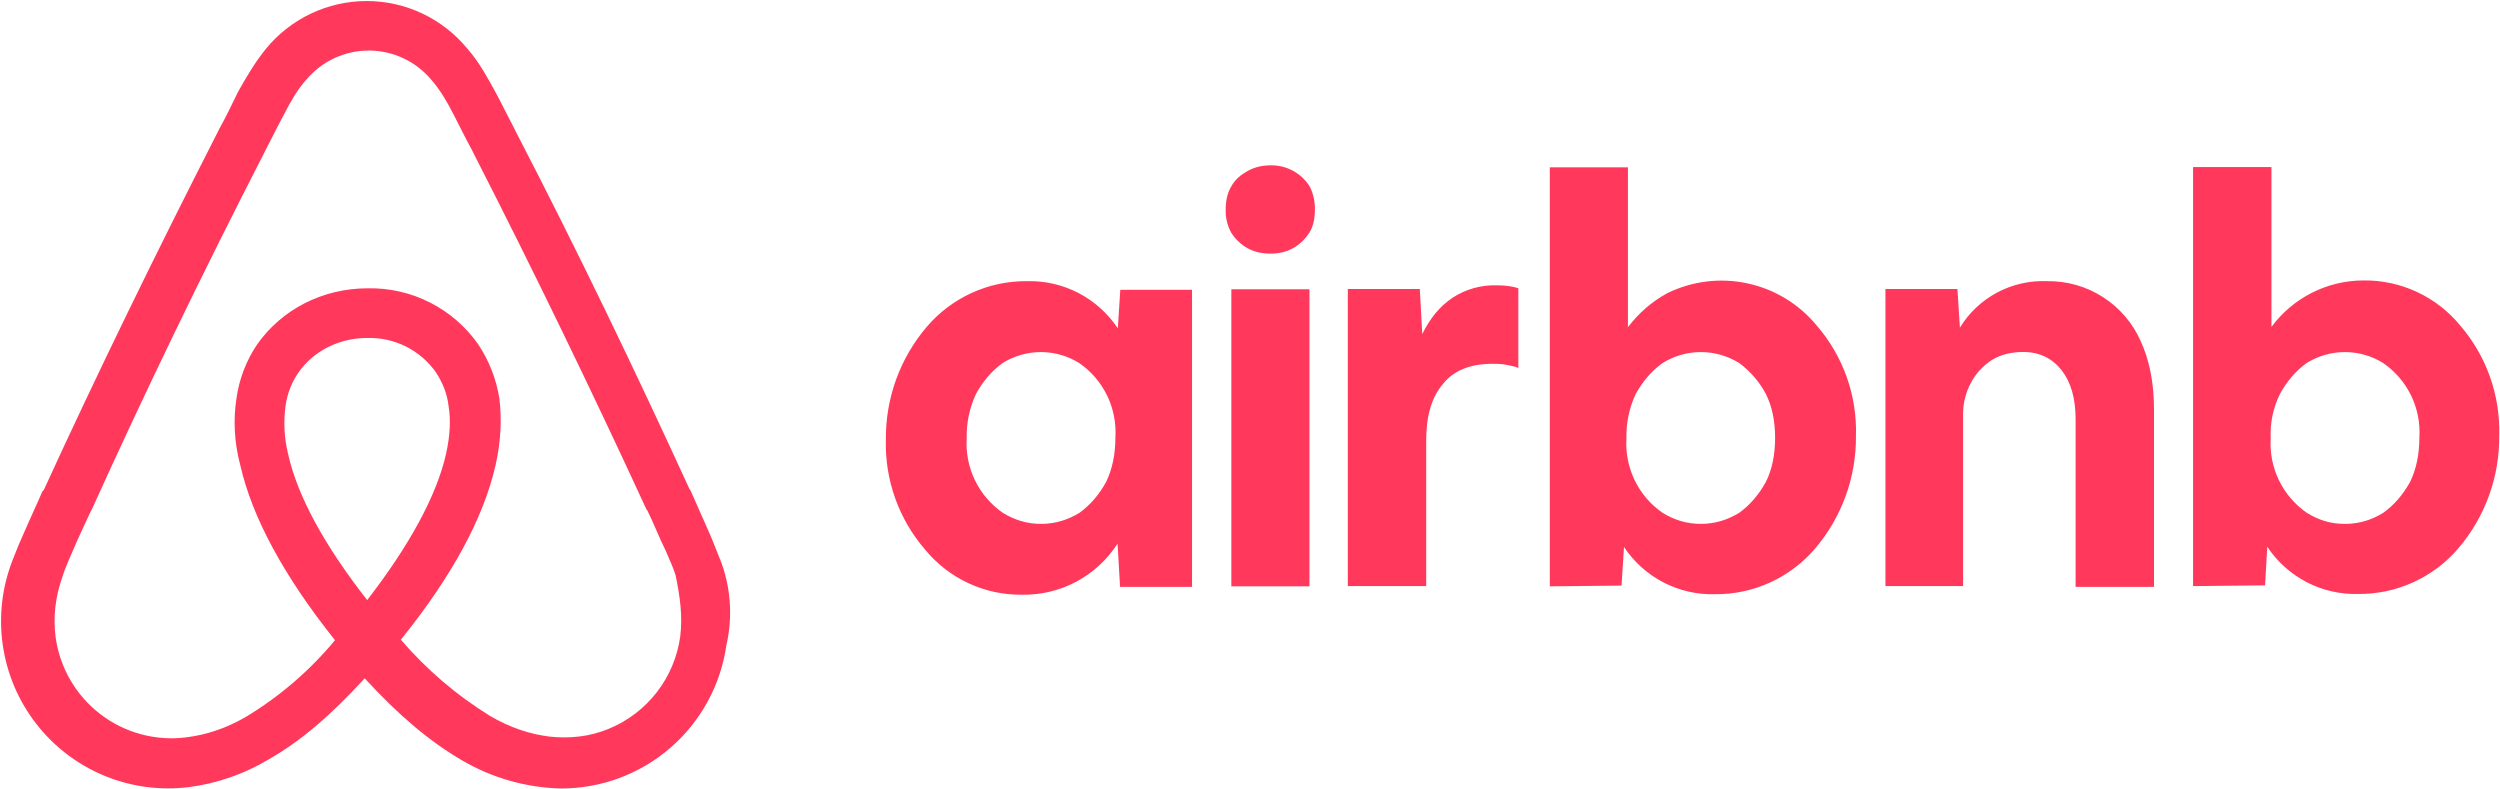
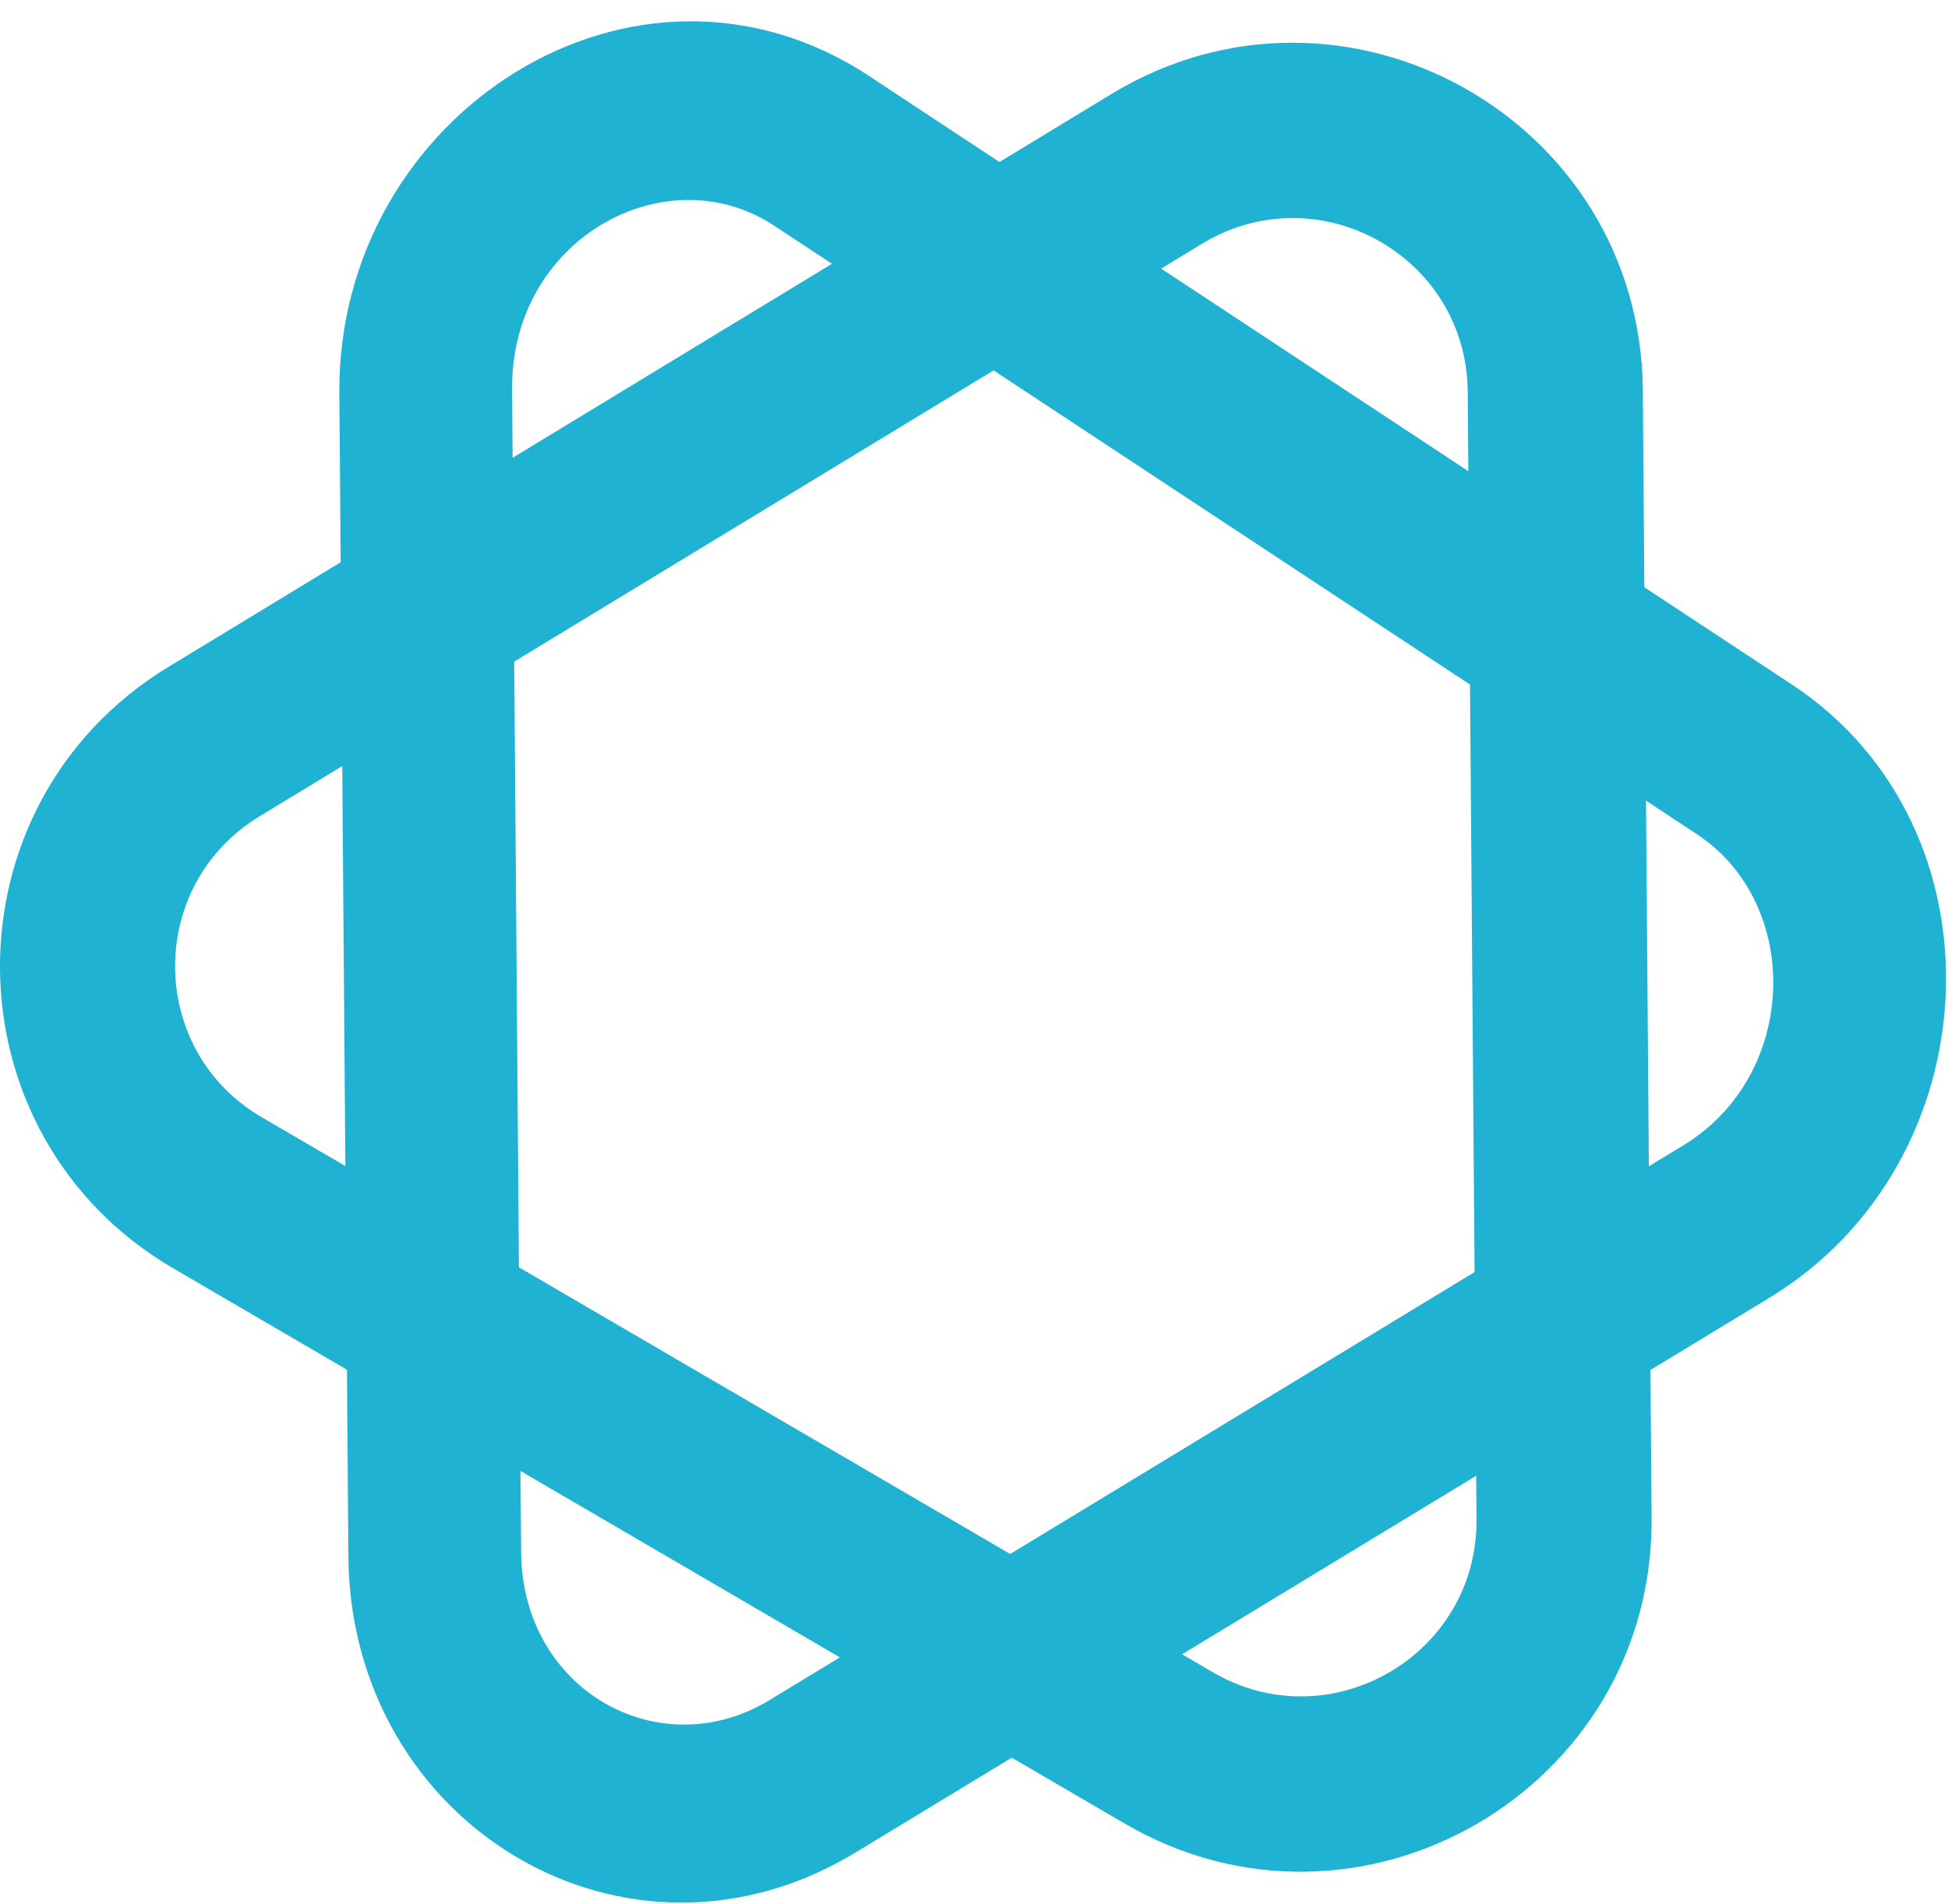
- <svg xmlns="http://www.w3.org/2000/svg" version="1.2" baseProfile="tiny-ps" viewBox="0 0 1598 504" width="1598" height="504">
-   <style>
- 		tspan { white-space:pre }
- 		.shp0 { fill: #ff385c } 
- 	</style>
-   <path id="Layer" fill-rule="evenodd" class="shp0" d="M460.24 357.34C461.94 361.69 463.32 366.16 464.36 370.71C465.39 375.26 466.09 379.89 466.43 384.54C466.78 389.2 466.78 393.88 466.42 398.53C466.07 403.19 465.37 407.81 464.32 412.36C462.52 425.01 458.46 437.24 452.33 448.45C446.21 459.67 438.12 469.69 428.46 478.04C418.79 486.4 407.71 492.95 395.73 497.38C383.75 501.81 371.08 504.05 358.31 504C352.78 503.85 347.26 503.36 341.79 502.52C336.32 501.67 330.91 500.49 325.6 498.97C320.28 497.44 315.06 495.59 309.97 493.41C304.89 491.23 299.94 488.73 295.17 485.92C275.22 474.29 255.12 457.63 233.13 433.58C211.14 457.63 191.51 474.29 171.09 485.77C167.28 488.03 163.35 490.1 159.33 491.97C155.31 493.83 151.19 495.5 147 496.95C142.81 498.4 138.54 499.64 134.23 500.66C129.91 501.68 125.55 502.48 121.15 503.06C102.75 505.44 84.04 502.97 66.87 495.91C49.71 488.85 34.68 477.44 23.27 462.79C11.85 448.15 4.45 430.78 1.78 412.4C-0.88 394.02 1.28 375.26 8.07 357.97C10.58 351.37 13.09 345.4 15.61 339.9C19.53 330.78 23.62 322.29 27.07 314.12L28.01 313.17C62.57 237.72 100.1 161.02 138.58 85.57L140.15 82.42C144.24 75.04 148.16 67.02 152.09 58.84C157.12 49.89 162.61 40.3 170 31.18C177.8 21.64 187.63 13.96 198.77 8.68C209.9 3.4 222.07 0.66 234.39 0.66C246.71 0.66 258.88 3.4 270.01 8.68C281.15 13.96 290.98 21.64 298.78 31.18C306.79 40.3 311.66 49.89 316.69 58.84C320.77 66.39 324.7 74.56 328.62 81.95L330.2 85.1C369.3 160.55 406.21 237.25 440.76 312.7L441.24 313.17L452.86 339.42C455.37 344.93 457.73 351.37 460.24 357.5L460.24 357.34ZM434.8 406.86C436.37 394.28 434.8 381.71 431.81 367.56C430.24 362.37 427.73 357.5 425.22 351.37C421.29 343.51 417.83 334.39 413.75 326.22L413.28 325.75C378.73 250.77 341.66 174.22 303.34 99.24L301.77 96.1C297.68 88.71 293.76 80.54 289.83 72.99C285.75 64.98 281.19 57.27 275.7 50.99C270.8 45.14 264.69 40.44 257.78 37.21C250.87 33.98 243.35 32.31 235.72 32.31C228.1 32.31 220.57 33.98 213.67 37.21C206.76 40.44 200.65 45.14 195.75 50.99C190.1 57.27 185.7 64.98 181.62 72.99C177.53 80.54 173.61 88.55 169.68 96.1L168.11 99.24C129.63 174.22 92.57 250.77 58.64 325.75L58.01 326.85C54.09 335.34 50 343.83 46.55 352C44.03 357.97 41.68 363 40.11 368.03C35.08 382.18 33.98 394.75 35.55 407.33C36.89 417 40.1 426.32 45.01 434.75C49.92 443.19 56.44 450.58 64.18 456.52C71.93 462.45 80.77 466.81 90.19 469.34C99.61 471.88 109.43 472.55 119.11 471.3C131.67 469.73 144.08 465.8 157.12 458.26C162.51 455.01 167.76 451.53 172.86 447.84C177.96 444.15 182.91 440.24 187.68 436.14C192.46 432.03 197.06 427.72 201.47 423.23C205.88 418.74 210.11 414.06 214.13 409.22C181.62 368.5 161.2 330.78 153.66 297.61C149.58 282.52 149.11 267.9 151.15 254.7C151.57 251.6 152.18 248.53 152.96 245.49C153.74 242.46 154.69 239.48 155.81 236.56C156.94 233.64 158.23 230.78 159.68 228.01C161.13 225.24 162.74 222.55 164.5 219.96C180.2 197.8 206.12 184.28 235.17 184.28C242.04 184.15 248.9 184.86 255.6 186.4C262.29 187.93 268.78 190.28 274.9 193.4C281.03 196.51 286.75 200.36 291.94 204.86C297.13 209.37 301.75 214.49 305.69 220.12C307.42 222.71 309.01 225.4 310.45 228.17C311.89 230.93 313.18 233.77 314.31 236.68C315.45 239.58 316.43 242.55 317.24 245.56C318.06 248.57 318.71 251.62 319.2 254.7C320.77 267.75 320.3 281.89 316.69 297.61C309.15 330.78 289.2 368.03 256.22 408.9C260.31 413.66 264.59 418.26 269.03 422.69C273.48 427.12 278.09 431.38 282.86 435.46C287.63 439.53 292.55 443.43 297.62 447.12C302.69 450.82 307.9 454.33 313.23 457.63C326.11 465.17 338.68 469.26 351.24 470.83C364.12 472.25 377.31 470.83 389.25 465.8C395.26 463.32 400.92 460.06 406.09 456.11C411.26 452.17 415.9 447.56 419.88 442.41C423.86 437.26 427.15 431.61 429.66 425.61C432.18 419.61 433.91 413.31 434.8 406.86ZM285.12 290.07C287.63 278.91 288.26 268.38 286.69 259.26C285.75 251.24 282.76 244.33 278.68 238.04C276.22 234.54 273.34 231.36 270.1 228.57C266.86 225.78 263.29 223.4 259.47 221.48C255.64 219.57 251.6 218.14 247.42 217.22C243.25 216.3 238.98 215.9 234.7 216.03C216.64 216.03 200.15 224.52 190.73 238.2C186.64 244.17 183.66 251.24 182.56 259.26C182.2 261.82 181.97 264.4 181.85 266.98C181.74 269.57 181.75 272.15 181.88 274.74C182.01 277.32 182.27 279.9 182.64 282.46C183.02 285.02 183.51 287.56 184.13 290.07C190.1 317.26 207.69 349.01 234.7 383.59C261.56 348.86 279.15 316.79 285.12 290.07ZM635.86 378.42C630.09 377.19 624.48 375.32 619.13 372.83C613.77 370.35 608.71 367.28 604.05 363.67C599.38 360.05 595.13 355.93 591.38 351.37C587.21 346.55 583.48 341.35 580.27 335.84C577.05 330.33 574.35 324.53 572.21 318.52C570.06 312.51 568.48 306.32 567.48 300.02C566.48 293.71 566.07 287.33 566.25 280.95C566.19 274.43 566.71 267.91 567.81 261.48C568.9 255.05 570.57 248.73 572.79 242.6C575.01 236.46 577.78 230.54 581.05 224.9C584.33 219.26 588.1 213.93 592.33 208.96C596.26 204.34 600.69 200.17 605.54 196.51C610.38 192.86 615.61 189.74 621.12 187.22C626.64 184.71 632.42 182.8 638.35 181.54C644.29 180.28 650.34 179.67 656.41 179.72C662.11 179.57 667.81 180.13 673.36 181.41C678.92 182.69 684.3 184.66 689.36 187.29C694.42 189.92 699.13 193.18 703.38 197C707.62 200.81 711.36 205.15 714.52 209.9L716.09 185.22L761.95 185.22L761.95 375.11L715.93 375.11L714.36 347.44C711.11 352.52 707.22 357.16 702.8 361.26C698.38 365.35 693.45 368.87 688.14 371.72C682.83 374.57 677.17 376.73 671.32 378.15C665.46 379.57 659.45 380.24 653.42 380.14C647.52 380.22 641.63 379.65 635.86 378.42ZM665.36 334.87C674.47 334.87 682.48 332.35 690.02 327.79C696.93 322.76 702.58 316.16 706.98 308.14C710.91 300.13 712.95 290.54 712.95 279.85C713.25 275.23 712.96 270.59 712.07 266.04C711.19 261.49 709.72 257.08 707.71 252.91C705.69 248.74 703.15 244.84 700.14 241.33C697.12 237.81 693.67 234.7 689.86 232.07C686.2 229.78 682.24 228.03 678.1 226.84C673.96 225.65 669.67 225.05 665.36 225.05C661.05 225.05 656.76 225.65 652.62 226.84C648.47 228.03 644.52 229.78 640.86 232.07C633.95 237.1 628.29 243.7 623.9 251.71C622.86 253.92 621.96 256.17 621.18 258.48C620.41 260.79 619.77 263.13 619.27 265.51C618.77 267.89 618.4 270.3 618.18 272.72C617.95 275.14 617.87 277.58 617.93 280.01C617.62 284.63 617.92 289.27 618.8 293.82C619.68 298.37 621.15 302.78 623.17 306.95C625.18 311.12 627.73 315.01 630.74 318.53C633.75 322.05 637.21 325.16 641.01 327.79C648.4 332.35 656.41 334.87 665.36 334.87ZM840.48 133.98C840.48 139.48 839.54 144.51 837.02 148.6C834.51 152.53 831.06 156.14 826.5 158.66C821.95 161.17 817.08 162.12 812.05 162.12C807.03 162.12 802 161.17 797.45 158.66C796.37 158.06 795.34 157.4 794.35 156.67C793.37 155.94 792.43 155.15 791.54 154.3C790.65 153.46 789.82 152.55 789.05 151.6C788.28 150.64 787.57 149.64 786.92 148.6C786.32 147.49 785.79 146.33 785.34 145.15C784.88 143.97 784.51 142.75 784.22 141.52C783.93 140.29 783.72 139.04 783.59 137.78C783.47 136.51 783.42 135.25 783.47 133.98C783.47 128.32 784.57 123.29 786.92 119.36C789.44 114.65 793.05 111.82 797.45 109.3C802 106.79 806.87 105.69 812.05 105.69C814.54 105.63 817.03 105.89 819.45 106.47C821.87 107.06 824.21 107.95 826.4 109.13C828.59 110.31 830.62 111.76 832.44 113.47C834.26 115.17 835.86 117.1 837.18 119.21C837.75 120.35 838.25 121.52 838.68 122.72C839.1 123.92 839.45 125.15 839.73 126.39C840.01 127.64 840.21 128.89 840.34 130.16C840.46 131.43 840.51 132.71 840.48 133.98ZM787.08 374.48L787.08 184.91L837.02 184.91L837.02 374.79L786.92 374.79L787.08 374.48ZM970.52 235.21C968.17 234.11 965.03 233.64 962.67 233.17C959.53 232.54 957.02 232.54 954.03 232.54C940.05 232.54 929.53 236.62 922.62 245.11C915.08 253.76 911.63 265.86 911.63 281.42L911.63 374.63L861.53 374.63L861.53 184.75L907.54 184.75L909.11 213.52C914.14 203.46 920.11 195.91 928.59 190.25C930.68 188.89 932.88 187.69 935.16 186.66C937.43 185.63 939.79 184.78 942.19 184.12C944.6 183.45 947.06 182.97 949.54 182.68C952.02 182.4 954.52 182.3 957.02 182.39C960.63 182.39 964.08 182.71 967.07 183.34C968.64 183.81 969.58 183.81 970.52 184.28L970.52 235.21ZM990.63 106.94L1040.57 106.94L1040.57 209.12C1047.64 200 1055.65 192.93 1065.7 187.42C1073.6 183.55 1082.1 181.02 1090.83 179.95C1099.56 178.88 1108.42 179.28 1117.02 181.14C1125.62 182.99 1133.85 186.27 1141.37 190.85C1148.89 195.42 1155.59 201.23 1161.19 208.02C1165.38 212.85 1169.11 218.06 1172.33 223.58C1175.55 229.1 1178.26 234.91 1180.4 240.94C1182.55 246.96 1184.12 253.17 1185.12 259.49C1186.11 265.8 1186.52 272.2 1186.32 278.59C1186.39 285.12 1185.87 291.63 1184.77 298.06C1183.68 304.49 1182.01 310.81 1179.79 316.95C1177.56 323.08 1174.8 329 1171.52 334.64C1168.25 340.28 1164.48 345.62 1160.25 350.59C1156.31 355.2 1151.89 359.38 1147.04 363.03C1142.2 366.69 1136.97 369.8 1131.45 372.32C1125.93 374.84 1120.16 376.74 1114.22 378.01C1108.29 379.27 1102.24 379.88 1096.17 379.82C1090.47 379.98 1084.77 379.41 1079.21 378.13C1073.65 376.86 1068.28 374.88 1063.22 372.25C1058.15 369.62 1053.45 366.36 1049.2 362.55C1044.96 358.73 1041.21 354.4 1038.06 349.64L1036.49 374.32L990.63 374.79L990.63 106.94ZM1087.22 334.87C1096.17 334.87 1104.18 332.35 1111.72 327.79C1118.63 322.76 1124.28 316.16 1128.68 308.14C1132.77 300.13 1134.65 290.54 1134.65 279.85C1134.65 269.32 1132.77 259.73 1128.68 251.71C1127.66 249.79 1126.52 247.92 1125.29 246.12C1124.05 244.32 1122.72 242.59 1121.3 240.94C1119.87 239.29 1118.35 237.72 1116.75 236.24C1115.15 234.76 1113.47 233.36 1111.72 232.07C1108.06 229.78 1104.1 228.03 1099.96 226.84C1095.82 225.65 1091.53 225.05 1087.22 225.05C1082.91 225.05 1078.62 225.65 1074.48 226.84C1070.33 228.03 1066.38 229.78 1062.72 232.07C1055.65 237.1 1050.15 243.7 1045.6 251.71C1044.56 253.92 1043.66 256.17 1042.89 258.48C1042.11 260.79 1041.47 263.13 1040.97 265.51C1040.47 267.89 1040.11 270.3 1039.88 272.72C1039.66 275.14 1039.57 277.58 1039.63 280.01C1039.33 284.63 1039.62 289.27 1040.5 293.82C1041.39 298.37 1042.86 302.78 1044.87 306.95C1046.89 311.12 1049.43 315.01 1052.44 318.53C1055.45 322.05 1058.91 325.16 1062.72 327.79C1070.1 332.35 1078.11 334.87 1087.22 334.87ZM1205.17 184.75L1251.19 184.75L1252.76 209.43C1255.64 204.72 1259.13 200.42 1263.14 196.63C1267.16 192.84 1271.65 189.61 1276.52 187.01C1281.39 184.41 1286.58 182.47 1291.95 181.24C1297.33 180.01 1302.85 179.5 1308.36 179.72C1314.65 179.61 1320.93 180.43 1326.99 182.14C1333.05 183.86 1338.83 186.45 1344.13 189.85C1349.44 193.24 1354.22 197.39 1358.32 202.17C1362.43 206.96 1365.81 212.31 1368.35 218.08C1373.85 230.02 1376.84 244.8 1376.84 261.3L1376.84 375.11L1326.73 375.11L1326.73 267.9C1326.73 254.7 1323.75 244.33 1317.78 236.62C1311.81 229.08 1303.65 224.99 1293.28 224.99C1285.74 224.99 1279.14 226.56 1273.33 230.02C1267.84 233.64 1263.28 238.2 1259.83 244.64C1258.96 246.26 1258.2 247.94 1257.54 249.65C1256.89 251.37 1256.35 253.13 1255.93 254.92C1255.5 256.71 1255.2 258.53 1255.01 260.35C1254.82 262.18 1254.75 264.02 1254.8 265.86L1254.8 374.63L1205.17 374.63L1205.17 184.75ZM1401.81 106.79L1451.91 106.79L1451.91 208.96C1455.29 204.39 1459.19 200.23 1463.53 196.56C1467.87 192.9 1472.63 189.75 1477.69 187.18C1482.76 184.61 1488.11 182.63 1493.63 181.3C1499.15 179.97 1504.81 179.28 1510.49 179.25C1516.39 179.16 1522.28 179.74 1528.05 180.97C1533.82 182.2 1539.44 184.07 1544.79 186.55C1550.14 189.03 1555.2 192.11 1559.87 195.72C1564.53 199.33 1568.78 203.46 1572.53 208.02C1576.69 212.85 1580.39 218.05 1583.59 223.57C1586.79 229.08 1589.47 234.88 1591.6 240.89C1593.73 246.9 1595.3 253.09 1596.29 259.39C1597.28 265.69 1597.69 272.06 1597.5 278.44C1597.57 284.96 1597.05 291.48 1595.96 297.91C1594.87 304.34 1593.2 310.66 1590.98 316.79C1588.75 322.93 1585.99 328.85 1582.71 334.49C1579.43 340.13 1575.66 345.46 1571.43 350.43C1567.49 355.05 1563.07 359.22 1558.22 362.88C1553.38 366.53 1548.15 369.64 1542.63 372.16C1537.11 374.68 1531.34 376.59 1525.4 377.85C1519.47 379.11 1513.42 379.72 1507.35 379.66C1501.65 379.82 1495.95 379.25 1490.39 377.98C1484.83 376.7 1479.46 374.72 1474.4 372.09C1469.33 369.46 1464.63 366.2 1460.38 362.39C1456.14 358.58 1452.39 354.24 1449.24 349.48L1447.83 374.16L1401.81 374.63L1401.81 106.79ZM1498.87 334.87C1507.98 334.87 1515.99 332.35 1523.37 327.79C1530.44 322.76 1535.94 316.16 1540.49 308.14C1544.42 300.13 1546.46 290.54 1546.46 279.85C1546.76 275.23 1546.47 270.59 1545.59 266.04C1544.7 261.49 1543.23 257.08 1541.22 252.91C1539.2 248.74 1536.66 244.84 1533.65 241.33C1530.63 237.81 1527.18 234.7 1523.37 232.07C1519.71 229.78 1515.76 228.03 1511.61 226.84C1507.47 225.65 1503.18 225.05 1498.87 225.05C1494.56 225.05 1490.27 225.65 1486.13 226.84C1481.98 228.03 1478.03 229.78 1474.37 232.07C1467.46 237.1 1461.8 243.7 1457.41 251.71C1456.32 253.89 1455.37 256.14 1454.56 258.44C1453.76 260.74 1453.1 263.09 1452.6 265.48C1452.1 267.86 1451.75 270.28 1451.55 272.7C1451.36 275.13 1451.32 277.57 1451.44 280.01C1451.13 284.63 1451.43 289.27 1452.31 293.82C1453.2 298.37 1454.66 302.78 1456.68 306.95C1458.69 311.12 1461.24 315.01 1464.25 318.53C1467.26 322.05 1470.72 325.16 1474.53 327.79C1481.91 332.35 1489.45 334.87 1498.87 334.87Z" />
+ <svg xmlns="http://www.w3.org/2000/svg" width="89" height="87" viewBox="0 0 89 87" fill="none">
+   <path fill-rule="evenodd" clip-rule="evenodd" d="M73.174 32.852L78.63 36.451C84.772 40.502 84.395 50.133 77.942 54.052L73.361 56.833L73.174 32.852ZM73.135 27.918L80.768 32.952C89.366 38.623 88.839 52.107 79.804 57.593L73.397 61.483L73.458 69.378C73.543 80.24 61.764 87.074 52.39 81.602L46.205 77.992L38.057 82.939C29.022 88.425 18.001 81.953 17.917 71.112L17.842 61.437L8.93 56.236C-0.227 50.891 -0.33 37.691 8.743 32.179L17.573 26.813L17.504 17.958C17.415 6.483 29.507 -0.858 38.608 5.145L45.621 9.77L51.801 6.015C61.09 0.371 72.972 6.986 73.057 17.848L73.135 27.918ZM49.312 12.205L53.875 9.432C60.509 5.401 68.997 10.126 69.057 17.885L69.115 25.266L49.312 12.205ZM45.439 14.559L69.153 30.2L69.379 59.25L46.174 73.34L21.717 59.064L21.484 29.114L45.439 14.559ZM41.747 12.124L36.471 8.644C29.97 4.356 21.332 9.6 21.396 17.796L21.448 24.459L41.747 12.124ZM17.609 31.469L10.816 35.597C4.336 39.534 4.409 48.962 10.95 52.78L17.805 56.782L17.609 31.469ZM21.753 63.72L21.809 70.95C21.869 78.694 29.741 83.317 36.195 79.398L42.282 75.702L21.753 63.72ZM50.097 75.629L54.41 78.146C61.106 82.055 69.519 77.174 69.458 69.415L69.415 63.9L50.097 75.629Z" fill="#20B2D2" />
+   <path d="M78.63 36.451L79.731 34.782L79.731 34.782L78.63 36.451ZM73.174 32.852L74.275 31.183L71.145 29.118L71.174 32.868L73.174 32.852ZM77.942 54.052L76.903 52.342L76.903 52.342L77.942 54.052ZM73.361 56.833L71.361 56.849L71.388 60.371L74.398 58.543L73.361 56.833ZM80.768 32.952L79.667 34.622L79.667 34.622L80.768 32.952ZM73.135 27.918L71.135 27.933L71.144 29L72.034 29.587L73.135 27.918ZM79.804 57.593L78.766 55.883L78.766 55.883L79.804 57.593ZM73.397 61.483L72.359 59.773L71.388 60.363L71.397 61.499L73.397 61.483ZM73.458 69.378L71.458 69.394L71.458 69.394L73.458 69.378ZM52.39 81.602L51.382 83.329L51.382 83.329L52.39 81.602ZM46.205 77.992L47.214 76.265L46.185 75.665L45.167 76.283L46.205 77.992ZM38.057 82.939L39.095 84.649L39.095 84.649L38.057 82.939ZM17.917 71.112L19.917 71.097L19.917 71.097L17.917 71.112ZM17.842 61.437L19.841 61.422L19.833 60.283L18.85 59.71L17.842 61.437ZM8.93 56.236L7.922 57.963L7.922 57.963L8.93 56.236ZM8.743 32.179L7.704 30.47L7.704 30.47L8.743 32.179ZM17.573 26.813L18.611 28.523L19.581 27.933L19.573 26.798L17.573 26.813ZM17.504 17.958L15.504 17.974L15.504 17.974L17.504 17.958ZM38.608 5.145L37.507 6.814L37.507 6.814L38.608 5.145ZM45.621 9.77L44.52 11.44L45.577 12.137L46.66 11.479L45.621 9.77ZM51.801 6.015L52.84 7.724L52.84 7.724L51.801 6.015ZM73.057 17.848L75.057 17.832L75.057 17.832L73.057 17.848ZM53.875 9.432L52.836 7.723L52.836 7.723L53.875 9.432ZM49.312 12.205L48.274 10.495L45.575 12.136L48.211 13.874L49.312 12.205ZM69.057 17.885L71.057 17.869L71.057 17.869L69.057 17.885ZM69.115 25.266L68.014 26.936L71.144 29L71.115 25.25L69.115 25.266ZM69.153 30.2L71.153 30.185L71.145 29.118L70.254 28.531L69.153 30.2ZM45.439 14.559L46.54 12.889L45.482 12.192L44.4 12.849L45.439 14.559ZM69.379 59.25L70.417 60.96L71.388 60.37L71.379 59.235L69.379 59.25ZM46.174 73.34L45.166 75.067L46.194 75.667L47.212 75.049L46.174 73.34ZM21.717 59.064L19.717 59.08L19.726 60.218L20.709 60.792L21.717 59.064ZM21.484 29.114L20.445 27.405L19.475 27.995L19.484 29.13L21.484 29.114ZM41.747 12.124L42.786 13.833L45.485 12.193L42.849 10.454L41.747 12.124ZM36.471 8.644L35.37 10.313L35.37 10.313L36.471 8.644ZM21.396 17.796L23.396 17.781L23.396 17.781L21.396 17.796ZM21.448 24.459L19.448 24.474L19.475 27.997L22.486 26.168L21.448 24.459ZM17.609 31.469L19.609 31.453L19.581 27.93L16.57 29.76L17.609 31.469ZM10.816 35.597L11.855 37.306L11.855 37.306L10.816 35.597ZM10.95 52.78L11.958 51.053L11.958 51.053L10.95 52.78ZM17.805 56.782L16.797 58.509L19.833 60.281L19.805 56.766L17.805 56.782ZM21.753 63.72L22.761 61.993L19.726 60.221L19.753 63.736L21.753 63.72ZM21.809 70.95L23.809 70.934L23.809 70.934L21.809 70.95ZM36.195 79.398L35.157 77.689L35.157 77.689L36.195 79.398ZM42.282 75.702L43.32 77.412L46.192 75.668L43.29 73.975L42.282 75.702ZM50.097 75.629L49.059 73.92L46.188 75.663L49.089 77.357L50.097 75.629ZM54.41 78.146L53.401 79.874L53.401 79.874L54.41 78.146ZM69.458 69.415L67.459 69.431L67.459 69.431L69.458 69.415ZM69.415 63.9L71.415 63.885L71.388 60.363L68.377 62.191L69.415 63.9ZM79.731 34.782L74.275 31.183L72.073 34.522L77.529 38.121L79.731 34.782ZM78.98 55.761C86.6 51.134 87.183 39.697 79.731 34.782L77.529 38.121C82.361 41.308 82.19 49.133 76.903 52.342L78.98 55.761ZM74.398 58.543L78.98 55.761L76.903 52.342L72.323 55.124L74.398 58.543ZM75.36 56.818L75.174 32.837L71.174 32.868L71.361 56.849L75.36 56.818ZM81.869 31.282L74.237 26.248L72.034 29.587L79.667 34.622L81.869 31.282ZM80.842 59.303C91.044 53.108 91.777 37.818 81.869 31.282L79.667 34.622C86.955 39.429 86.633 51.106 78.766 55.883L80.842 59.303ZM74.435 63.193L80.842 59.303L78.766 55.883L72.359 59.773L74.435 63.193ZM75.458 69.363L75.397 61.468L71.397 61.499L71.458 69.394L75.458 69.363ZM51.382 83.329C62.098 89.584 75.555 81.772 75.458 69.363L71.458 69.394C71.531 78.708 61.43 84.563 53.398 79.875L51.382 83.329ZM45.197 79.719L51.382 83.329L53.398 79.875L47.214 76.265L45.197 79.719ZM39.095 84.649L47.243 79.702L45.167 76.283L37.019 81.23L39.095 84.649ZM15.917 71.128C16.012 83.4 28.631 91.002 39.095 84.649L37.019 81.23C29.413 85.848 19.99 80.506 19.917 71.097L15.917 71.128ZM15.842 61.453L15.917 71.128L19.917 71.097L19.841 61.422L15.842 61.453ZM7.922 57.963L16.833 63.164L18.85 59.71L9.938 54.508L7.922 57.963ZM7.704 30.47C-2.659 36.766 -2.549 51.852 7.922 57.963L9.938 54.508C2.095 49.931 1.999 38.617 9.781 33.888L7.704 30.47ZM16.534 25.104L7.704 30.47L9.781 33.888L18.611 28.523L16.534 25.104ZM15.504 17.974L15.573 26.829L19.573 26.798L19.504 17.943L15.504 17.974ZM39.71 3.475C29.049 -3.556 15.405 5.174 15.504 17.974L19.504 17.943C19.425 7.793 29.965 1.84 37.507 6.814L39.71 3.475ZM46.722 8.101L39.71 3.475L37.507 6.814L44.52 11.44L46.722 8.101ZM50.763 4.305L44.583 8.061L46.66 11.479L52.84 7.724L50.763 4.305ZM75.057 17.832C74.96 5.415 61.376 -2.143 50.763 4.305L52.84 7.724C60.804 2.885 70.985 8.557 71.057 17.863L75.057 17.832ZM75.135 27.902L75.057 17.832L71.057 17.863L71.135 27.933L75.135 27.902ZM52.836 7.723L48.274 10.495L50.351 13.914L54.913 11.142L52.836 7.723ZM71.057 17.869C70.985 8.555 60.795 2.887 52.836 7.723L54.913 11.142C60.223 7.915 67.009 11.697 67.057 17.9L71.057 17.869ZM71.115 25.25L71.057 17.869L67.057 17.9L67.115 25.282L71.115 25.25ZM70.216 23.596L50.414 10.535L48.211 13.874L68.014 26.936L70.216 23.596ZM70.254 28.531L46.54 12.889L44.337 16.228L68.052 31.87L70.254 28.531ZM71.379 59.235L71.153 30.185L67.153 30.216L67.379 59.266L71.379 59.235ZM47.212 75.049L70.417 60.96L68.341 57.541L45.136 71.63L47.212 75.049ZM20.709 60.792L45.166 75.067L47.182 71.612L22.725 57.337L20.709 60.792ZM19.484 29.13L19.717 59.08L23.717 59.049L23.484 29.099L19.484 29.13ZM44.4 12.849L20.445 27.405L22.523 30.823L46.477 16.268L44.4 12.849ZM42.849 10.454L37.572 6.974L35.37 10.313L40.646 13.793L42.849 10.454ZM37.572 6.974C29.512 1.658 19.322 8.29 19.396 17.812L23.396 17.781C23.343 10.909 30.428 7.054 35.37 10.313L37.572 6.974ZM19.396 17.812L19.448 24.474L23.448 24.443L23.396 17.781L19.396 17.812ZM40.709 10.415L20.409 22.749L22.486 26.168L42.786 13.833L40.709 10.415ZM16.57 29.76L9.777 33.887L11.855 37.306L18.647 33.178L16.57 29.76ZM9.777 33.887C2.007 38.609 2.087 49.923 9.942 54.507L11.958 51.053C6.731 48.002 6.665 40.459 11.855 37.306L9.777 33.887ZM9.942 54.507L16.797 58.509L18.814 55.054L11.958 51.053L9.942 54.507ZM15.609 31.485L15.806 56.797L19.805 56.766L19.609 31.453L15.609 31.485ZM19.753 63.736L19.809 70.966L23.809 70.934L23.753 63.705L19.753 63.736ZM19.809 70.966C19.88 80.14 29.35 85.894 37.233 81.108L35.157 77.689C30.133 80.739 23.858 77.247 23.809 70.934L19.809 70.966ZM37.233 81.108L43.32 77.412L41.244 73.993L35.157 77.689L37.233 81.108ZM20.745 65.447L41.274 77.43L43.29 73.975L22.761 61.993L20.745 65.447ZM49.089 77.357L53.401 79.874L55.418 76.419L51.105 73.902L49.089 77.357ZM53.401 79.874C61.44 84.565 71.531 78.705 71.458 69.4L67.459 69.431C67.507 75.642 60.772 79.544 55.418 76.419L53.401 79.874ZM71.458 69.4L71.415 63.885L67.416 63.916L67.459 69.431L71.458 69.4ZM51.135 77.339L70.454 65.61L68.377 62.191L49.059 73.92L51.135 77.339Z" fill="#20B2D2" />
</svg>
